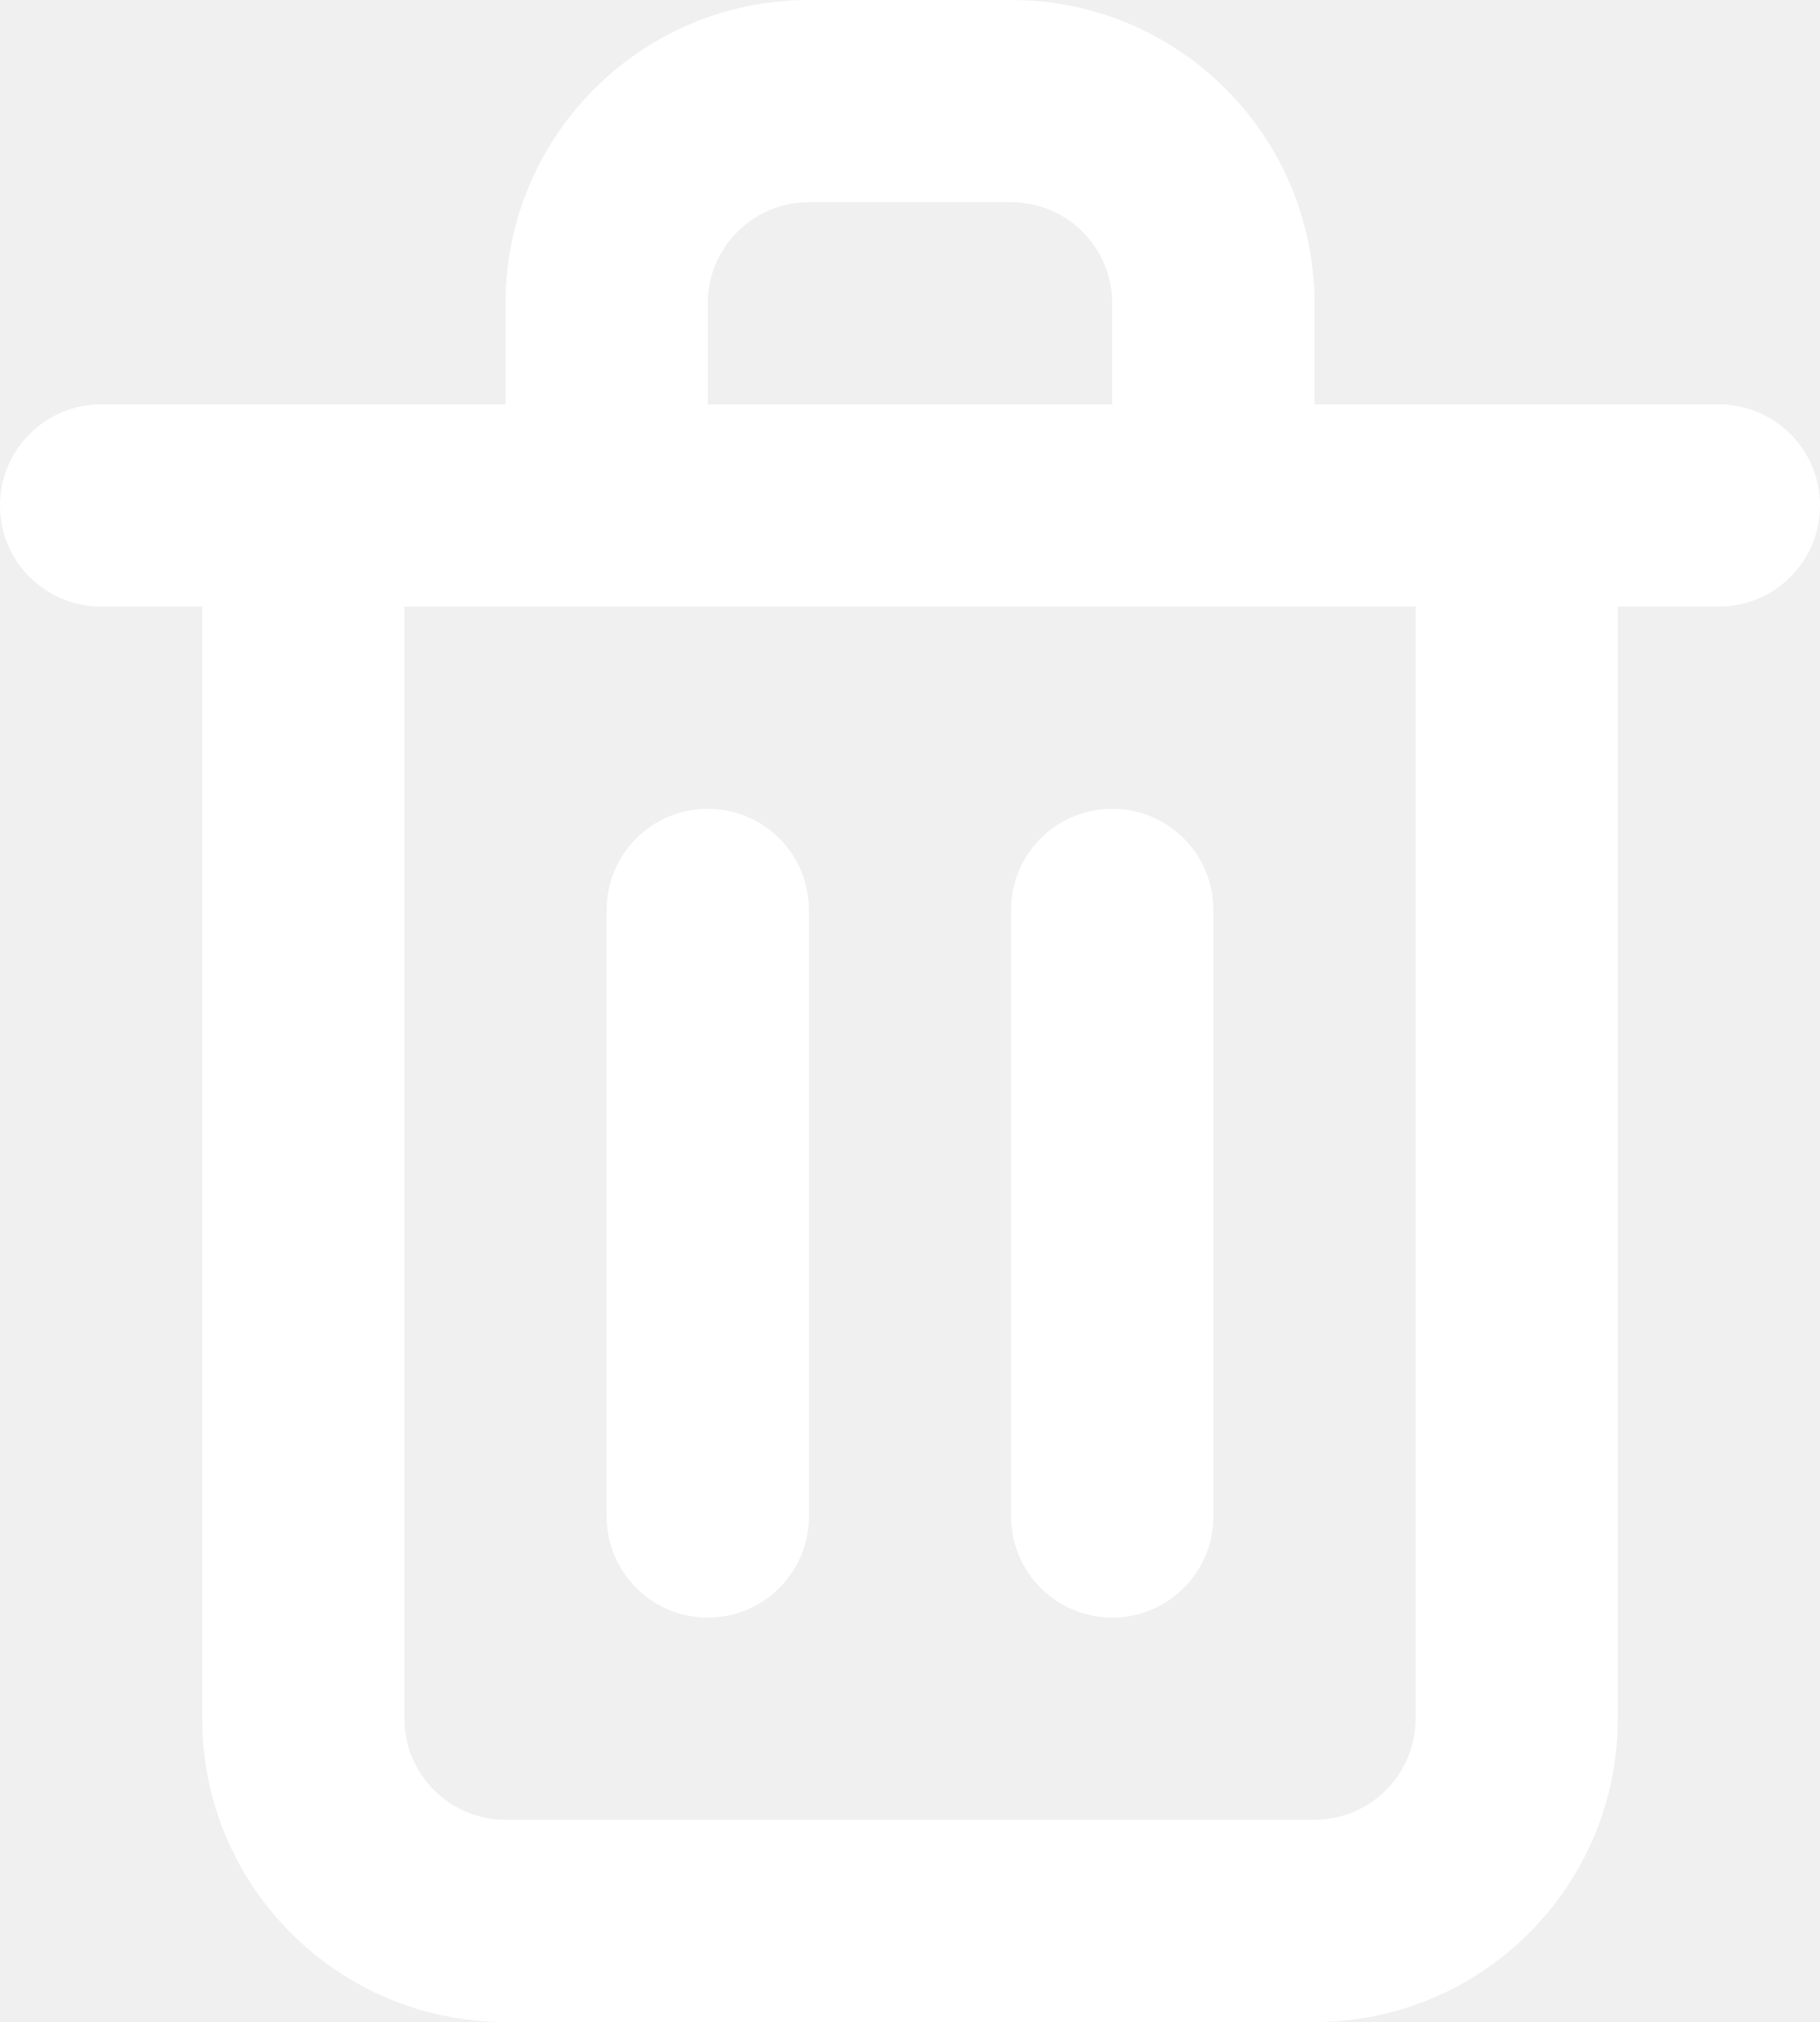
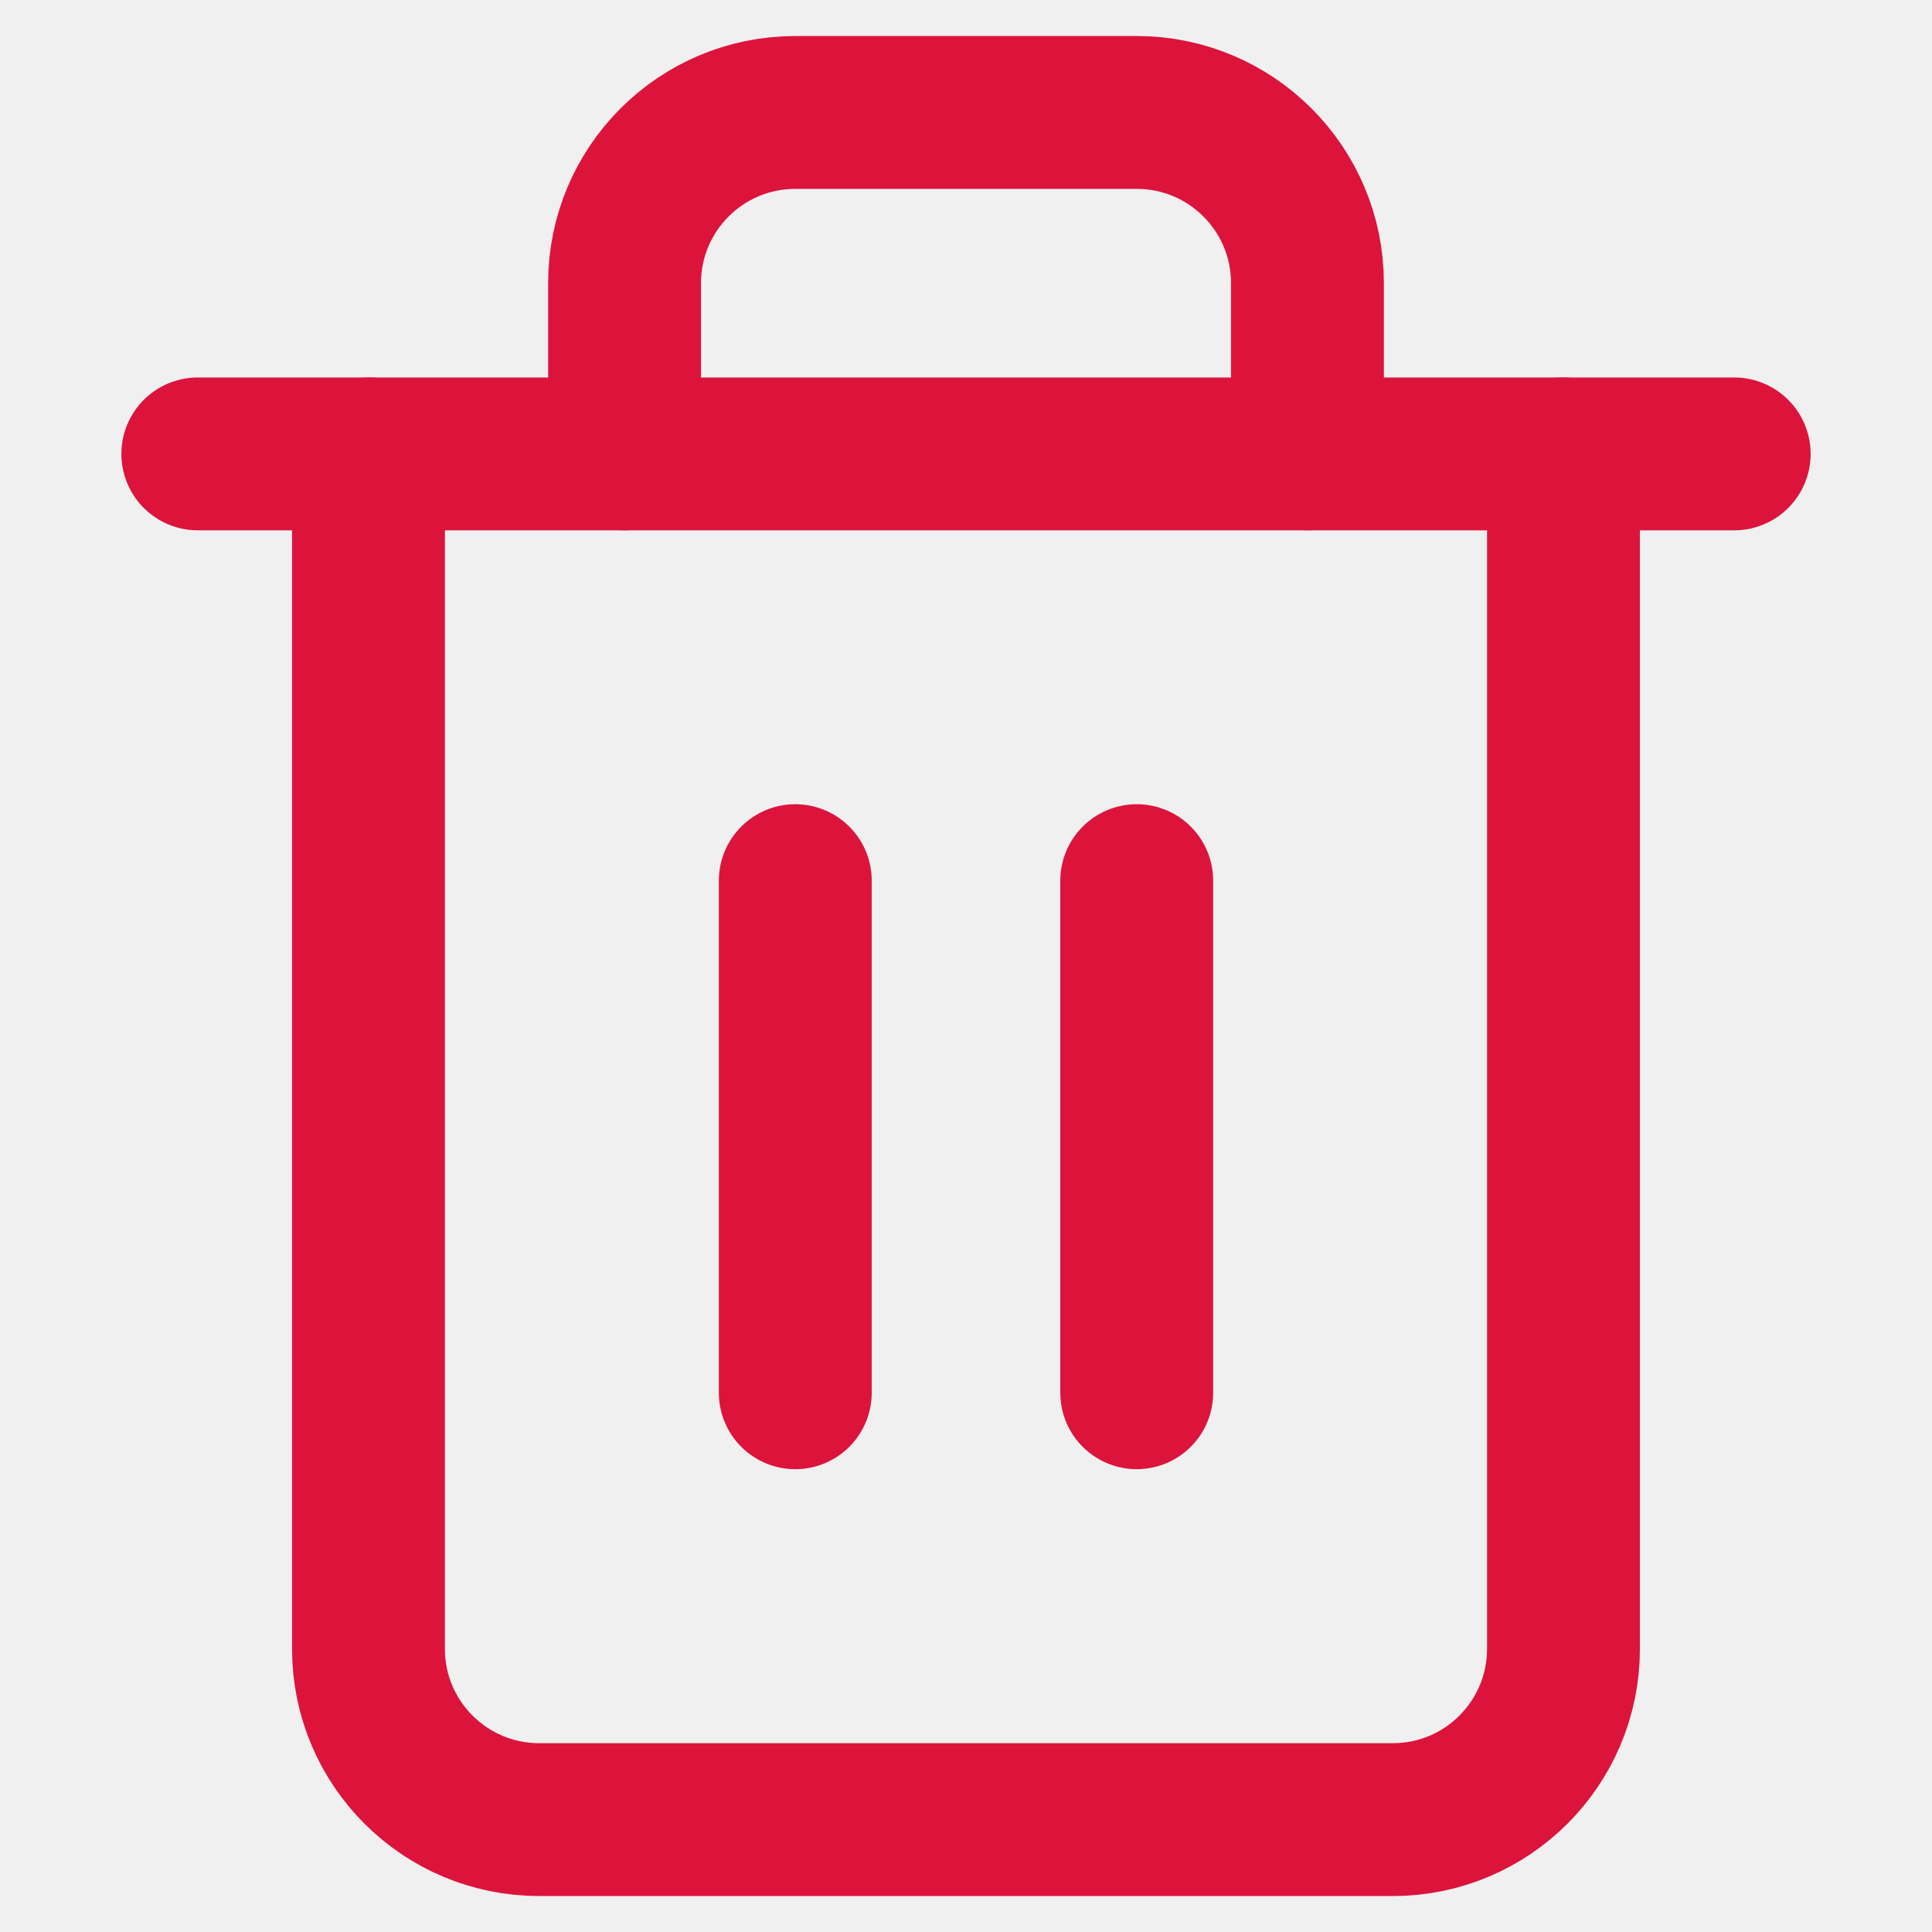
- <svg xmlns="http://www.w3.org/2000/svg" width="18" viewBox="3 2 18 20" height="20">
-   <path fill="white" d="M10 18a1 1 0 0 0 1-1v-6a1 1 0 0 0-2 0v6a1 1 0 0 0 1 1ZM20 6h-4V5a3 3 0 0 0-3-3h-2a3 3 0 0 0-3 3v1H4a1 1 0 0 0 0 2h1v11a3 3 0 0 0 3 3h8a3 3 0 0 0 3-3V8h1a1 1 0 0 0 0-2ZM10 5a1 1 0 0 1 1-1h2a1 1 0 0 1 1 1v1h-4Zm7 14a1 1 0 0 1-1 1H8a1 1 0 0 1-1-1V8h10Zm-3-1a1 1 0 0 0 1-1v-6a1 1 0 0 0-2 0v6a1 1 0 0 0 1 1Z" />
+ <svg xmlns="http://www.w3.org/2000/svg" version="1.1" width="31.596" height="31.596" viewBox="0,0,31.596,31.596">
+   <g transform="translate(-164.2019,-304.2019)">
+     <g data-paper-data="{&quot;isPaintingLayer&quot;:true}" fill-rule="nonzero" stroke-miterlimit="10" stroke-dasharray="" stroke-dashoffset="0" style="mix-blend-mode: normal">
+       <path d="M164.452,335.548v-31.096h31.096v31.096z" fill-opacity="0.004" fill="#ffffff" stroke-opacity="0.004" stroke="#ffffff" stroke-width="0.5" stroke-linecap="butt" stroke-linejoin="miter" />
+       <path d="M167.437,311.625h2.792h22.334" fill="none" stroke="#dc143c" stroke-width="2.5" stroke-linecap="round" stroke-linejoin="round" />
+       <path d="M189.771,311.625v19.543c0,1.542 -1.25,2.792 -2.792,2.792h-13.959c-1.542,0 -2.792,-1.25 -2.792,-2.792v-19.543M174.416,311.625v-2.792c0,-1.542 1.25,-2.792 2.792,-2.792h5.584c1.542,0 2.792,1.25 2.792,2.792v2.792" fill="none" stroke="#dc143c" stroke-width="2.5" stroke-linecap="round" stroke-linejoin="round" />
+       <path d="M177.208,318.604v8.375" fill="none" stroke="#dc143c" stroke-width="2.5" stroke-linecap="round" stroke-linejoin="round" />
+       <path d="M182.792,318.604v8.375" fill="none" stroke="#dc143c" stroke-width="2.5" stroke-linecap="round" stroke-linejoin="round" />
+     </g>
+   </g>
</svg>
